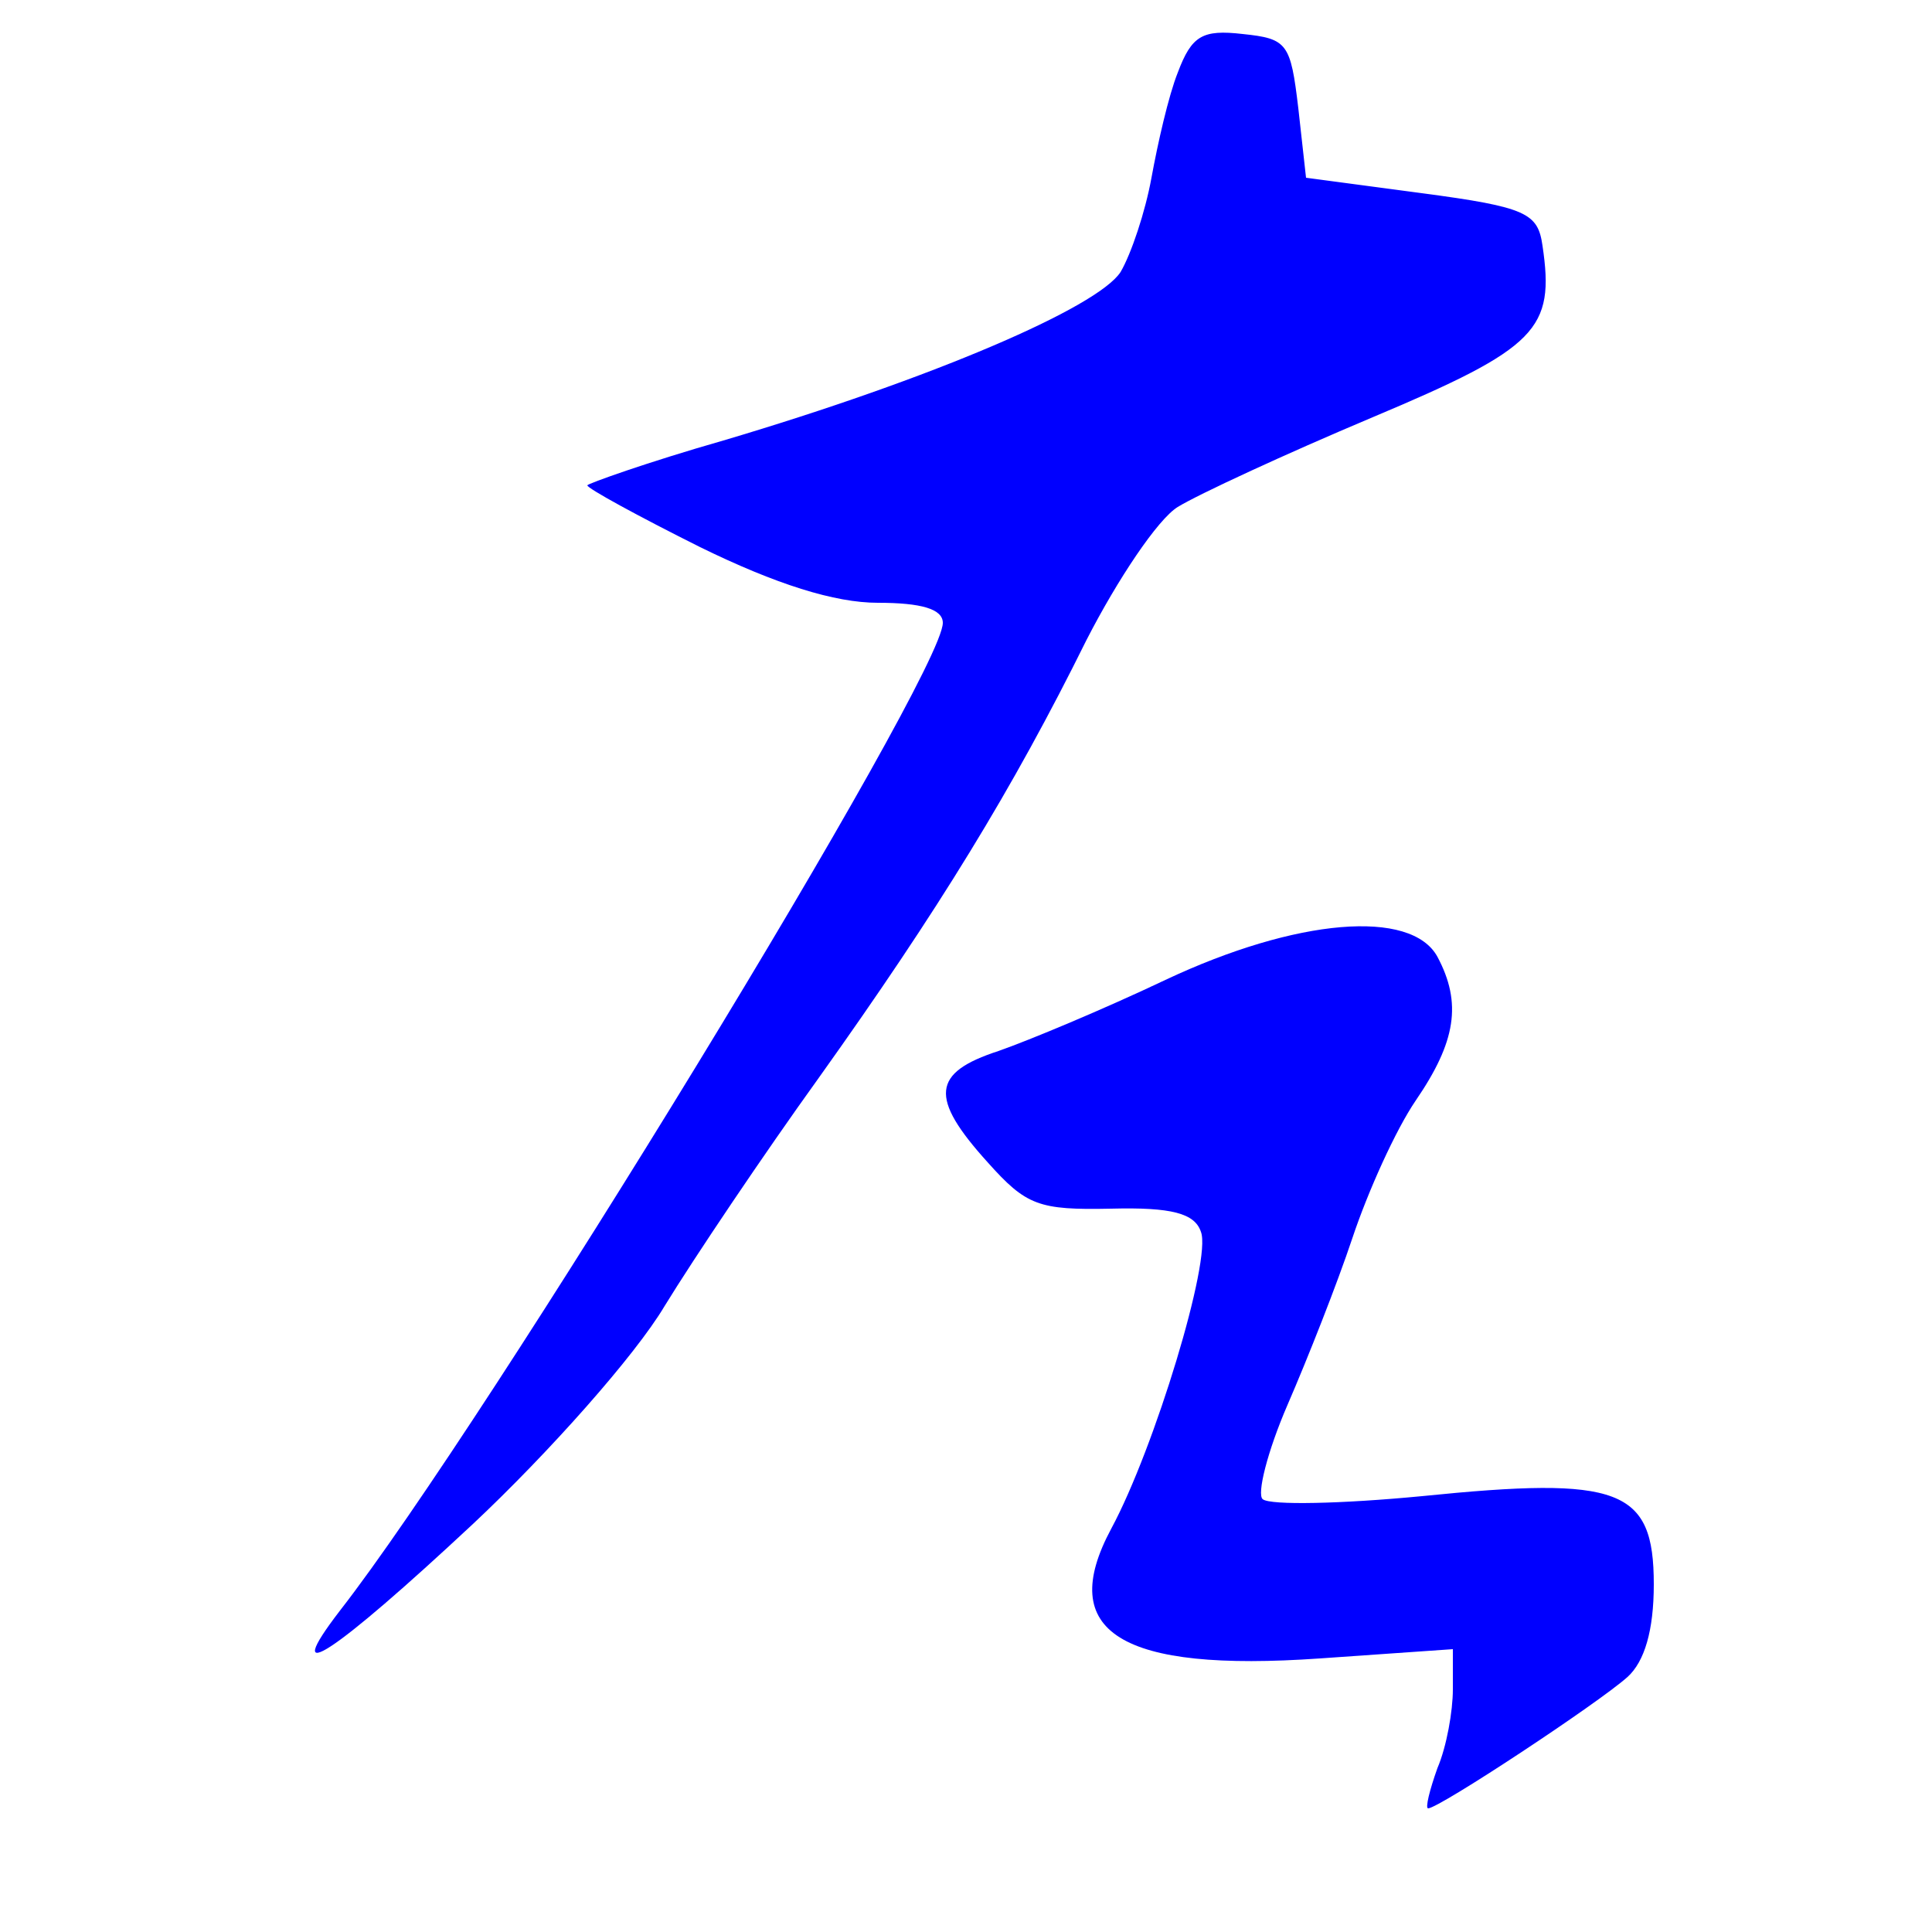
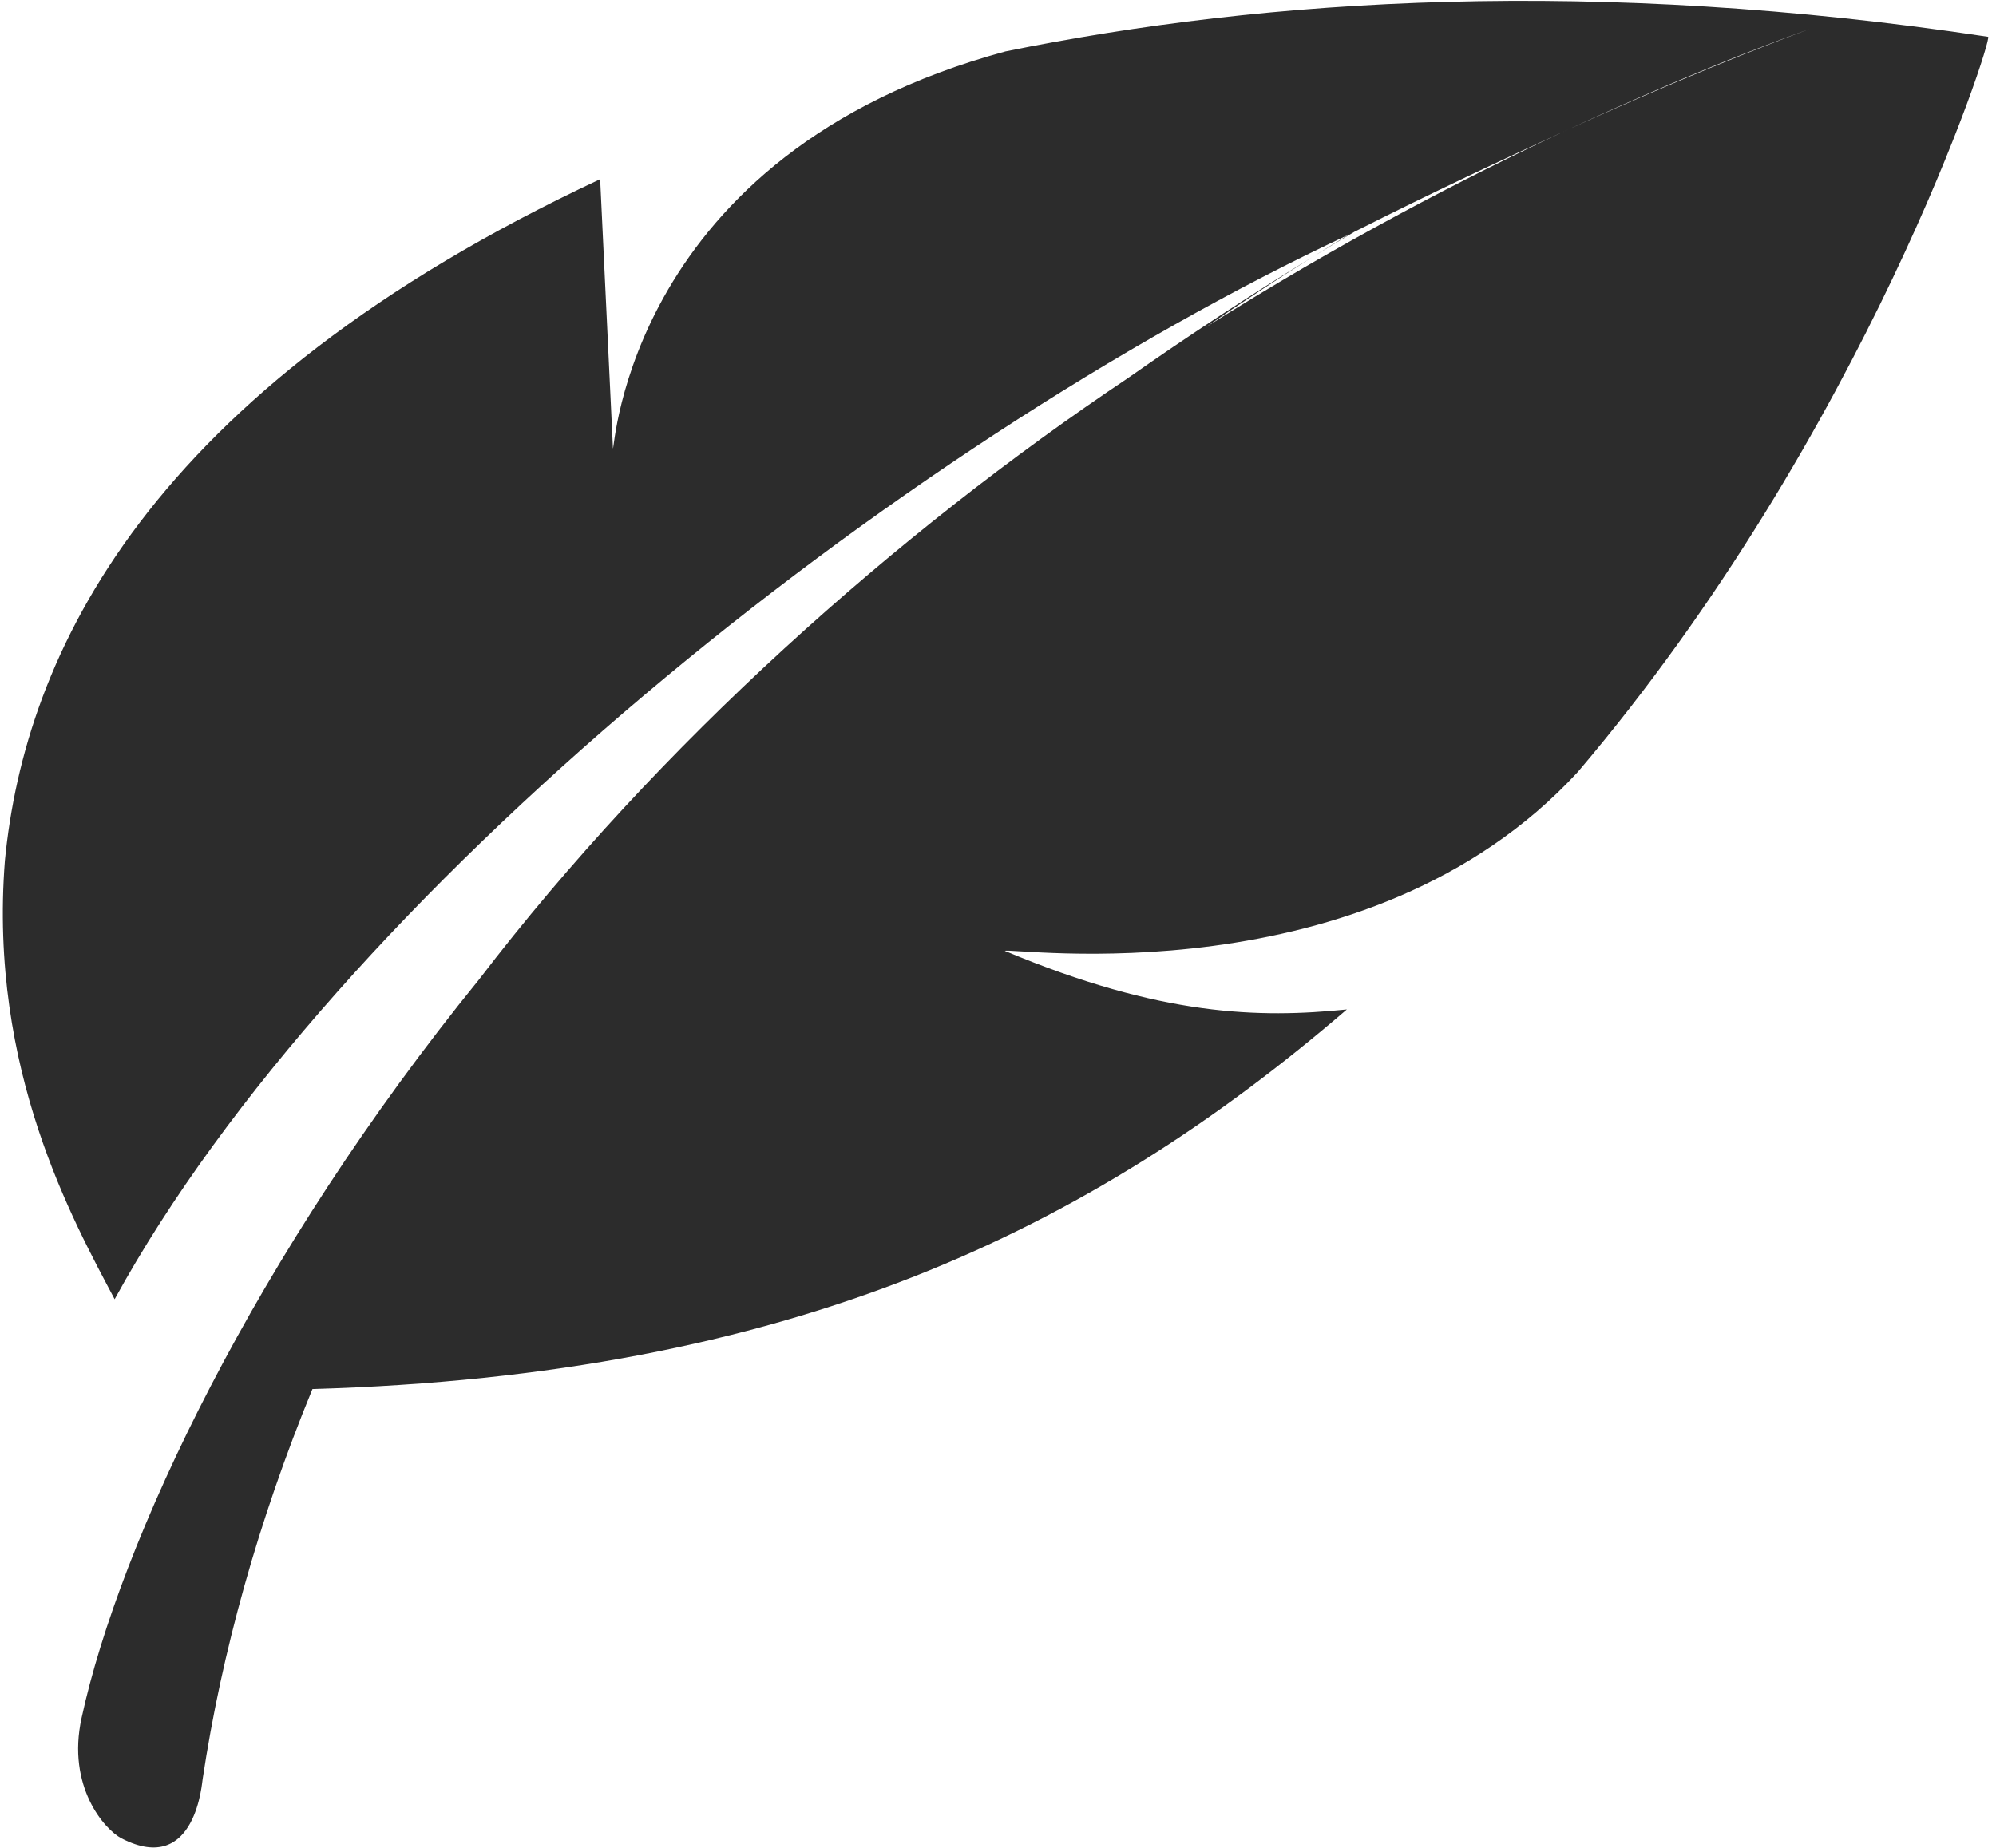
- <svg xmlns="http://www.w3.org/2000/svg" width="100pt" height="100pt" viewBox="0 0 100 100">
-   <g fill="blue" transform="translate(0,100) scale(0.08,-0.08)">
-     <path d="M762 1203 c-6 -15 -13 -46 -17 -68 -4 -22 -13 -49 -20 -61 -15 -23 -122 -69 -257 -109 -49 -14 -88 -28 -88 -29 0 -2 33 -20 73 -40 49 -24 87 -36 115 -36 28 0 42 -4 42 -13 0 -34 -295 -517 -390 -639 -40 -52 -4 -28 86 56 49 46 105 109 124 141 19 31 64 98 100 148 77 108 125 186 173 283 20 39 46 78 59 86 13 8 69 34 126 58 107 45 118 57 110 111 -3 21 -10 25 -78 34 l-75 10 -5 45 c-5 42 -7 45 -36 48 -26 3 -33 -1 -42 -25z" />
-     <path d="M754 616 c-40 -19 -88 -39 -108 -46 -43 -14 -45 -30 -7 -72 25 -28 33 -31 80 -30 39 1 54 -3 58 -15 7 -18 -30 -140 -58 -192 -36 -67 6 -93 135 -84 l86 6 0 -26 c0 -14 -4 -37 -10 -51 -5 -14 -8 -26 -6 -26 7 0 110 68 129 85 11 10 17 30 17 60 0 62 -22 70 -150 57 -52 -5 -98 -6 -103 -2 -4 3 3 31 16 61 13 30 32 78 42 108 10 30 28 70 41 89 26 38 30 63 14 93 -17 31 -91 25 -176 -15z" />
-   </g>
+ <svg xmlns="http://www.w3.org/2000/svg" t="1758203517553" class="icon" viewBox="0 0 1106 1024" version="1.1" p-id="1685" width="108.008" height="100">
+   <path d="M1101.649 20.398C883.926-12.507 702.212-1.051 557.242 28.475h-0.033c-209.564 56.775-216.655 221.973-217.57 220.001l-7.091-149.175C81.044 217.083 13.761 363.049 2.716 476.927c-9.085 116.019 38.058 199.948 60.805 243.099C186.05 496.24 495.589 247.731 747.58 129.928c-6.659 4.03-13.432 8.214-20.42 12.589a1883.996 1883.996 0 0 1 23.333-14.062c43.172-21.811 83.437-40.637 118.373-56.643 80.94-37.532 134.034-55.636 133.843-55.8 0.175 0.17-52.876 18.87-133.843 55.8-56.785 26.416-127.08 62.897-200.907 109.645a1633.964 1633.964 0 0 1 59.206-38.939 1964.196 1964.196 0 0 0-102.088 66.96C496.717 295.416 365.152 412.382 265.336 542.966c-123.652 152.165-199.078 311.8-220.138 409.156-8.307 37.932 12.699 61.801 22.156 66.708 41.672 21.482 44.667-32.724 44.941-32.861 10.443-69.731 30.764-143.015 60.832-216.163 264.838-7.716 429.992-87.275 573.172-210.369-48.506 4.901-102.745 3.882-189.517-32.456 2.103-2.278 200.529 27.851 317.462-99.125v0.005c159.459-187.688 230.011-406.101 227.405-407.464z" fill="#2c2c2c" p-id="1686" />
</svg>
